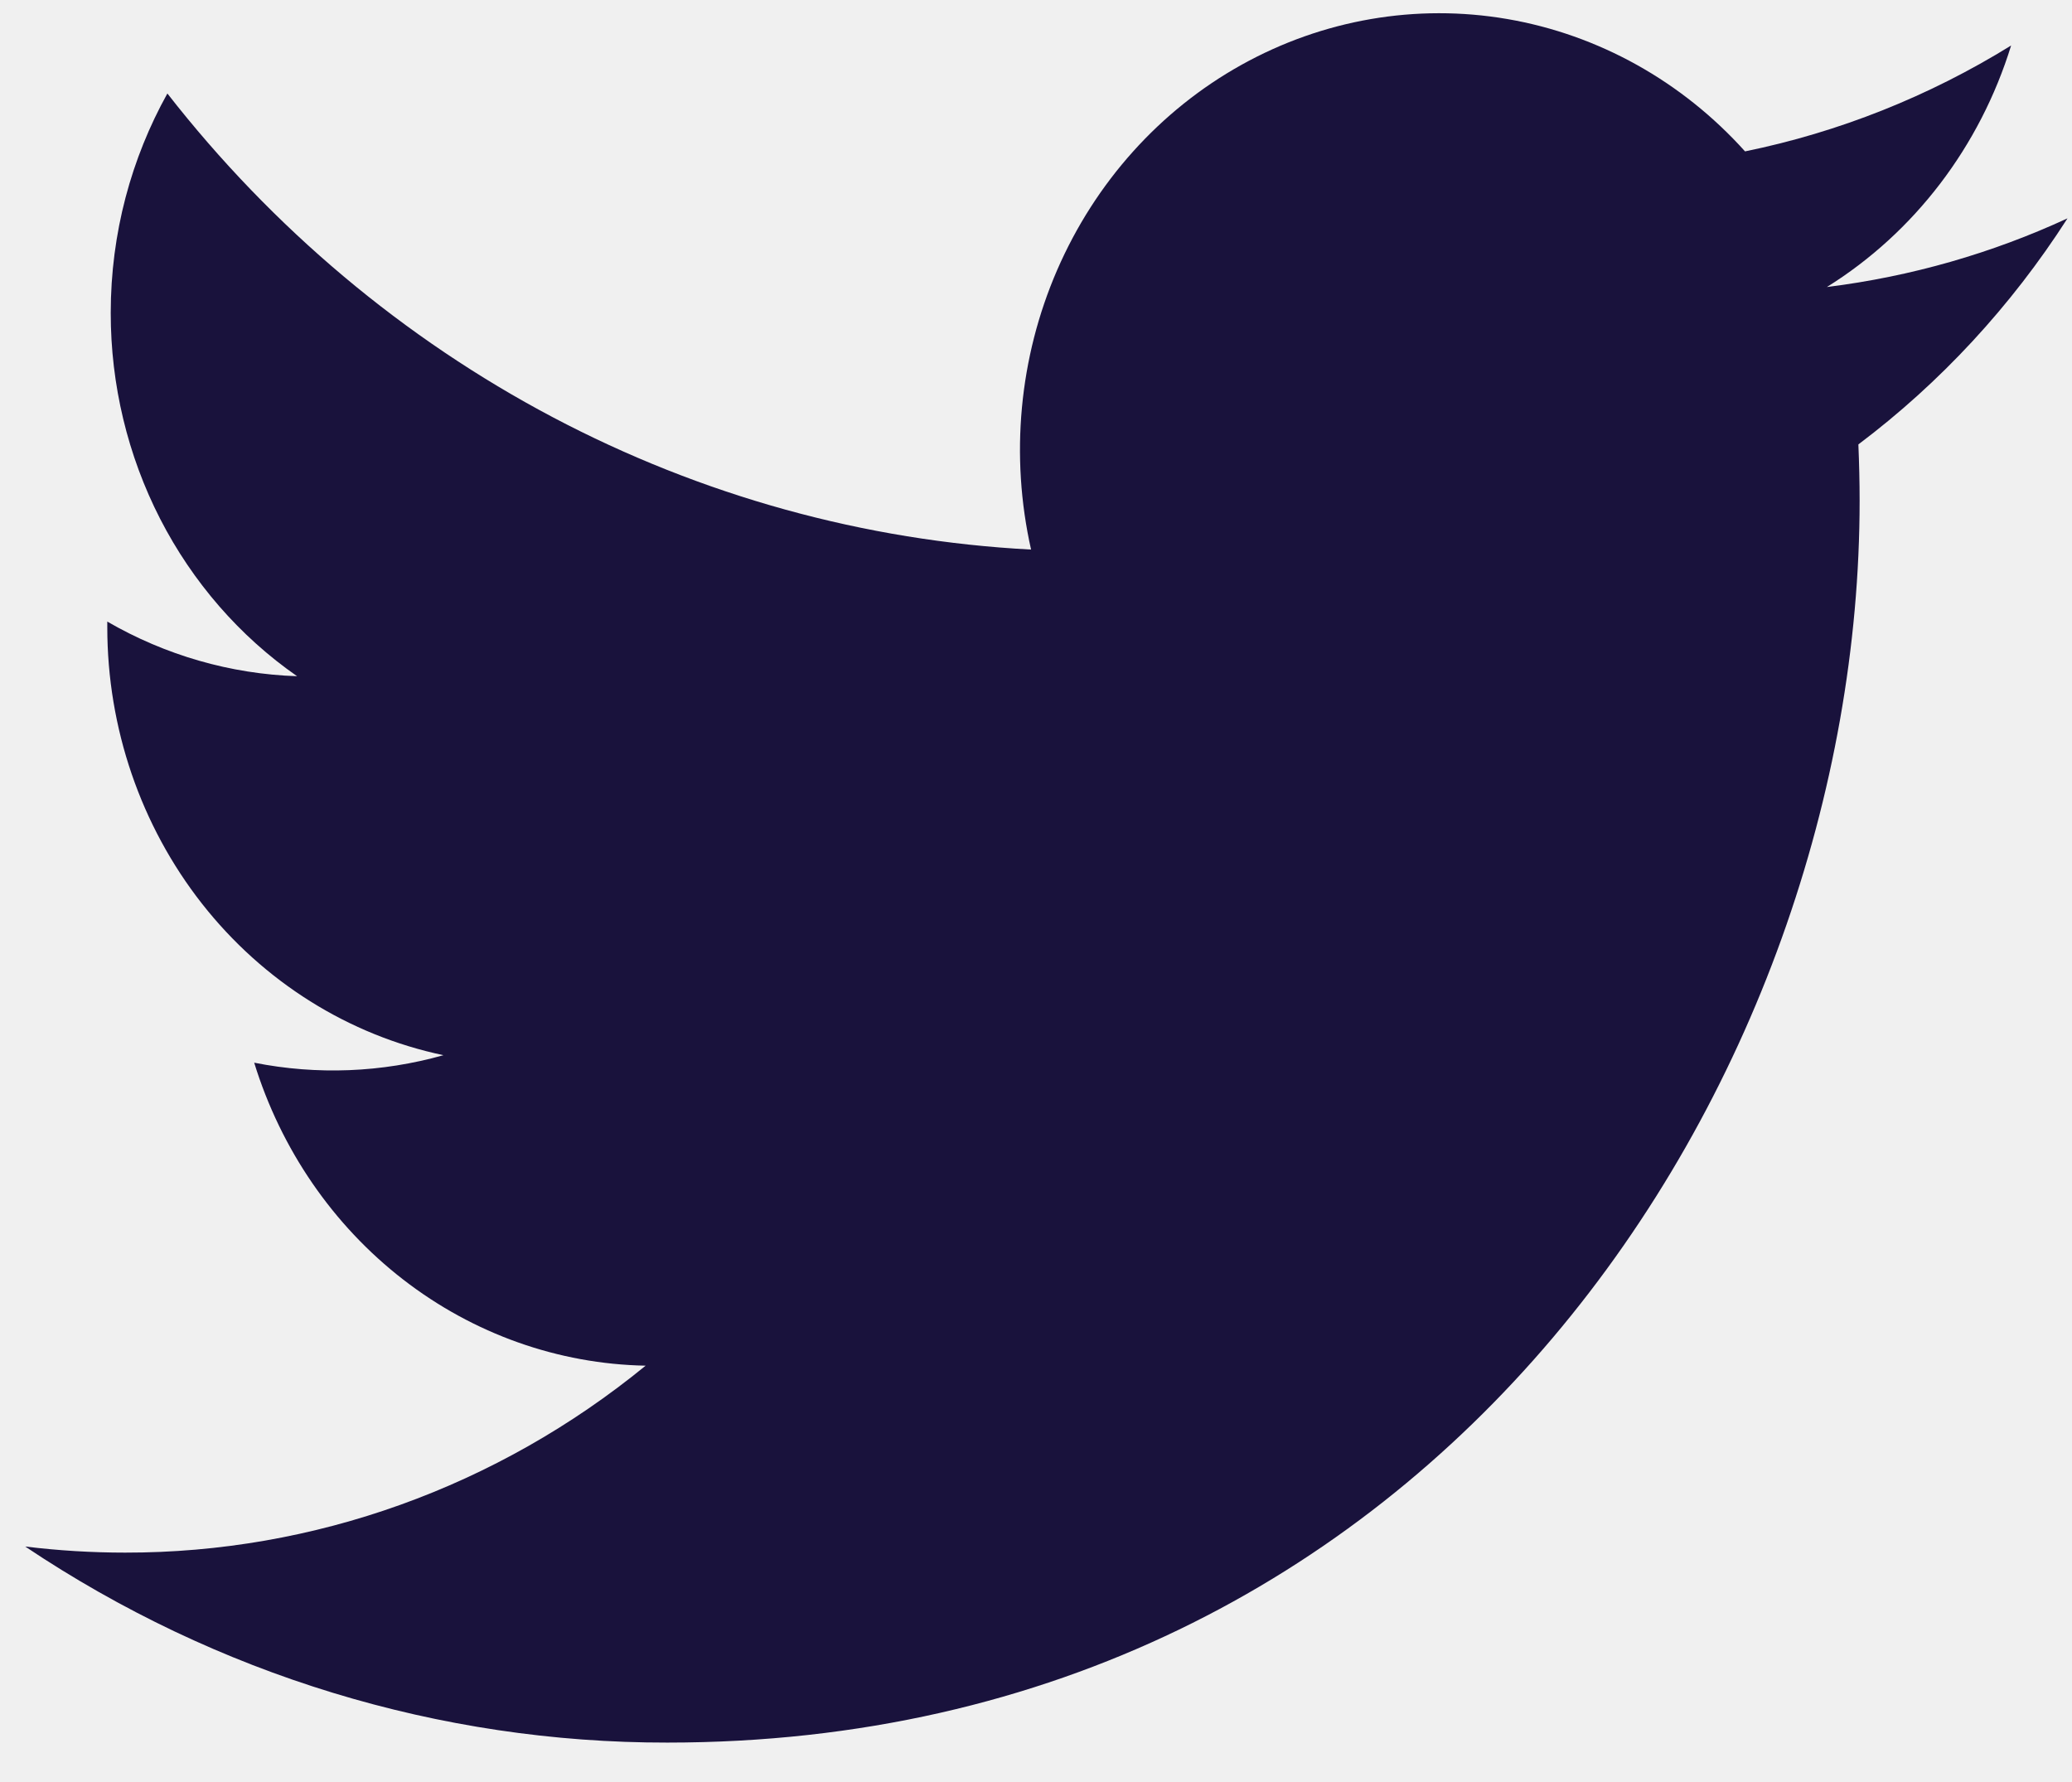
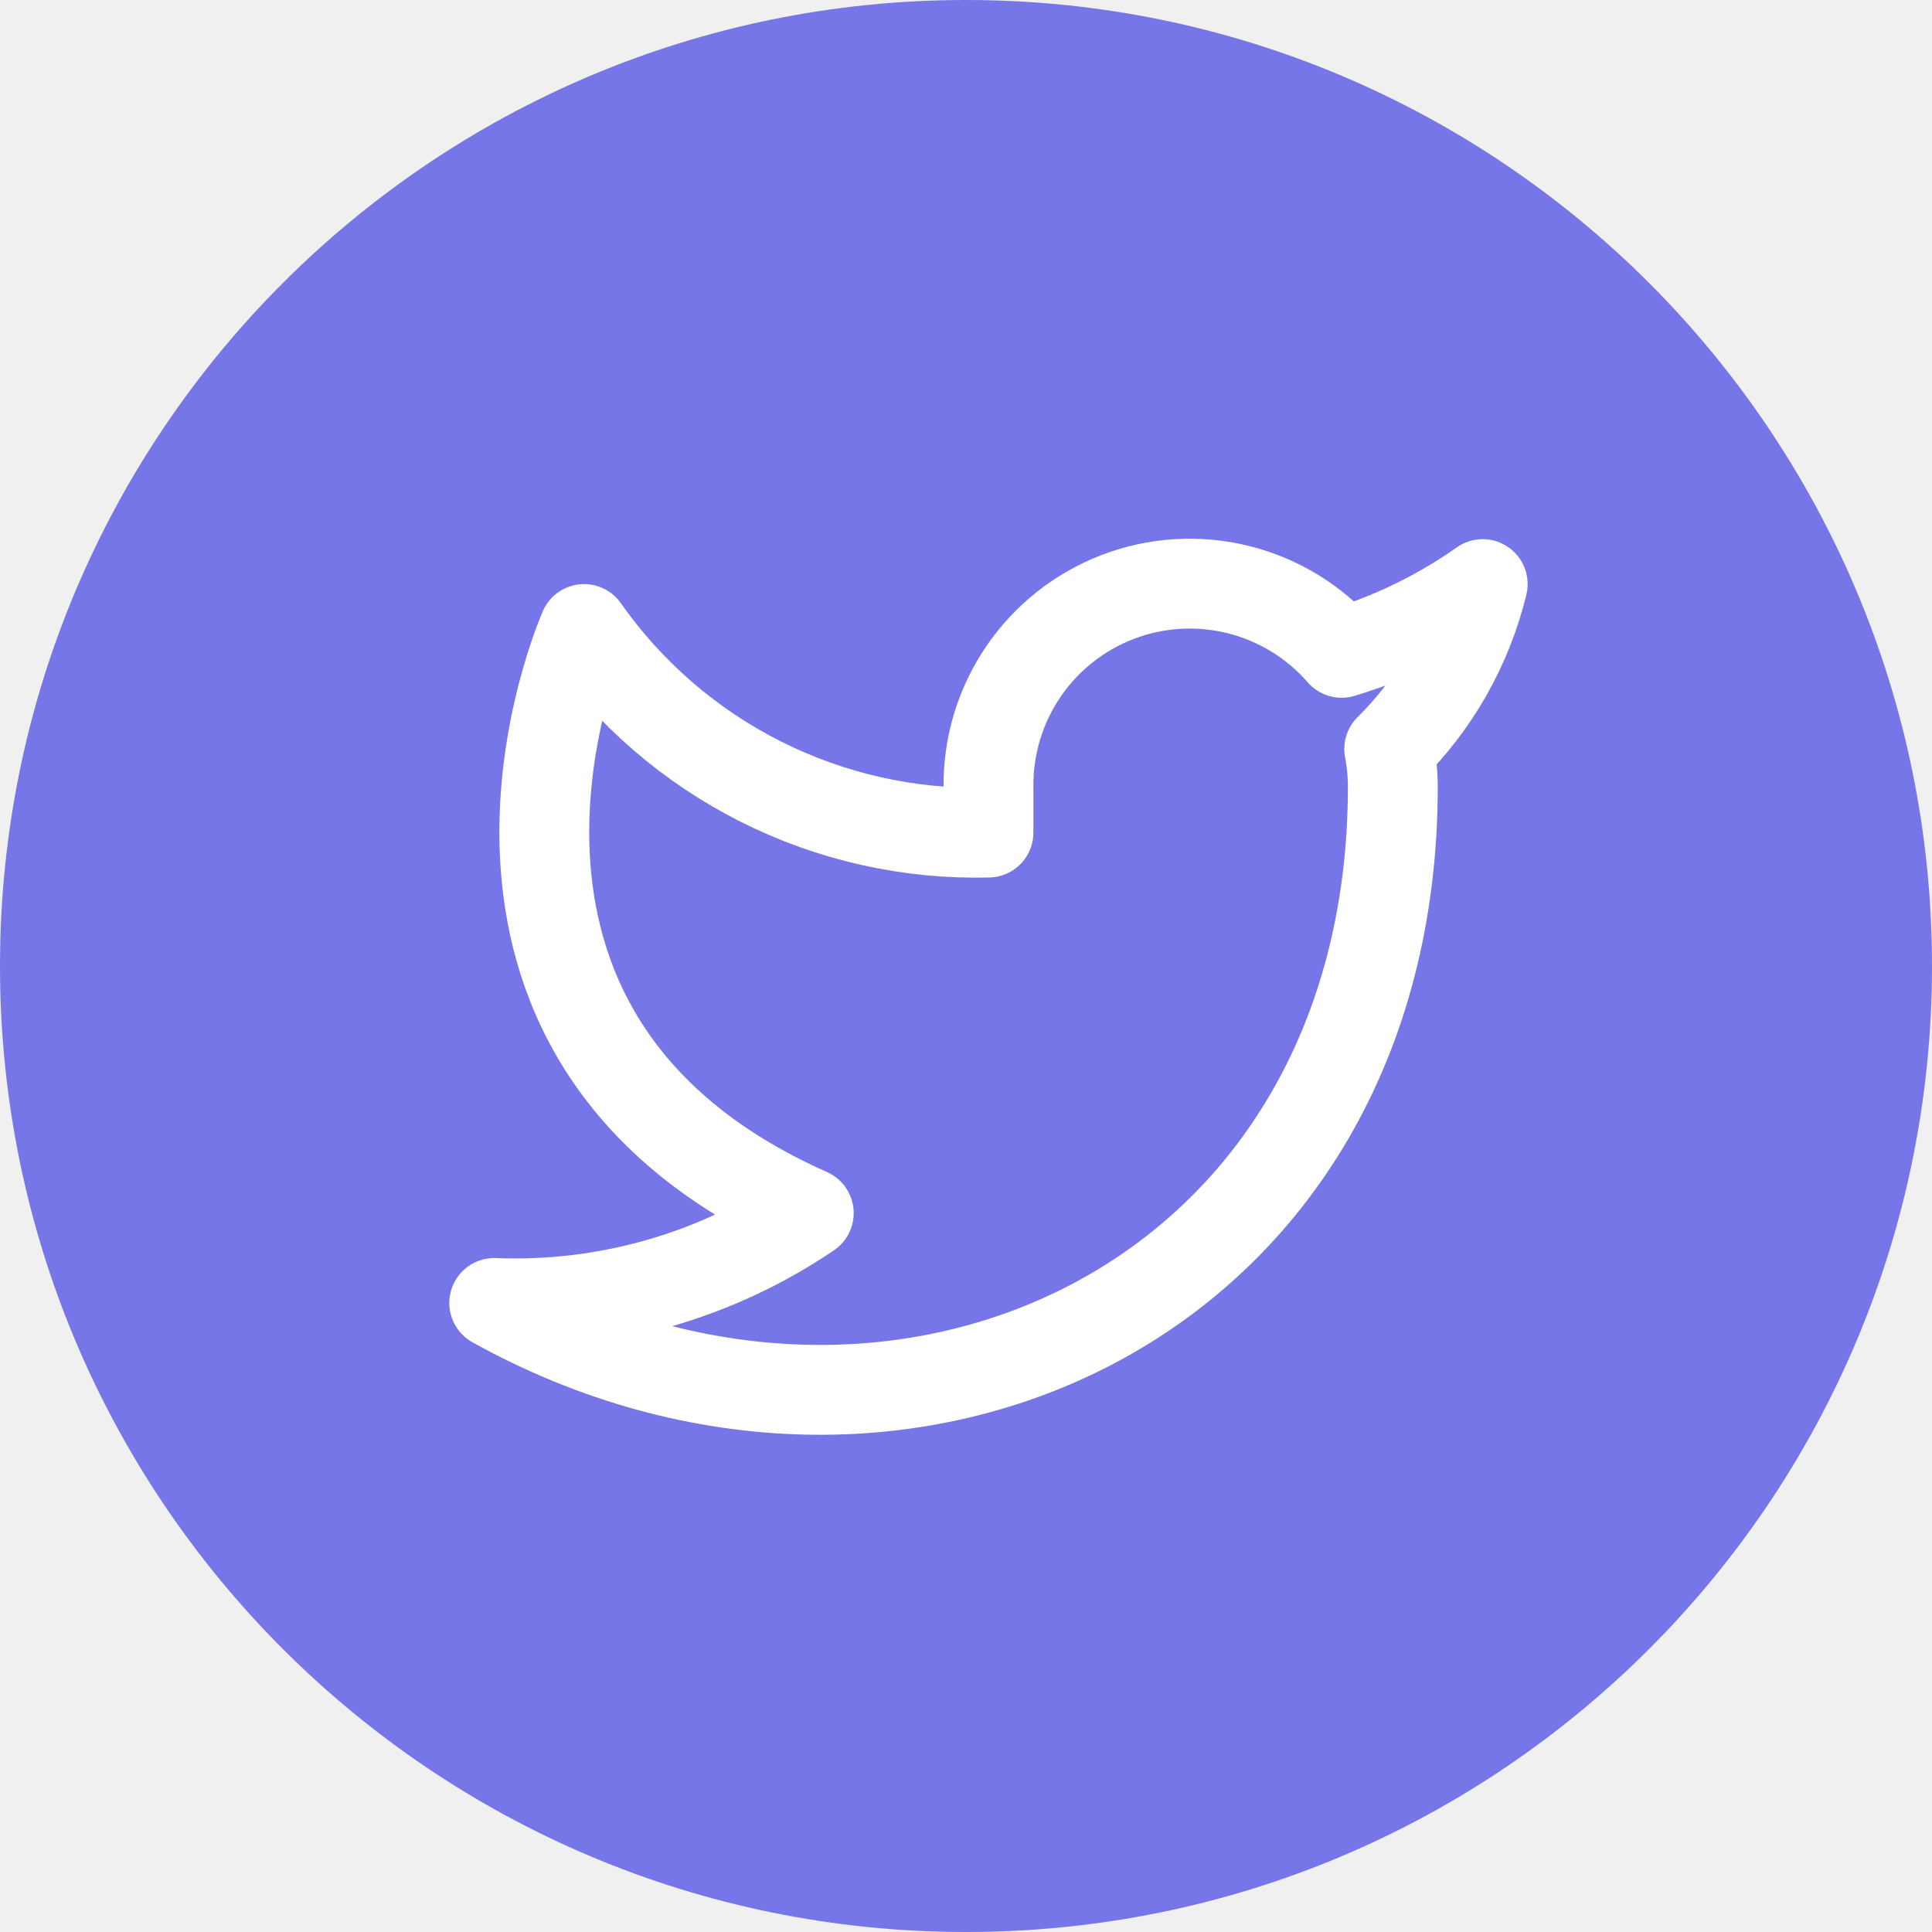
- <svg xmlns="http://www.w3.org/2000/svg" width="50" height="43" viewBox="0 0 50 43" fill="none">
-   <path d="M49.891 5.269C48.079 6.106 46.132 6.671 44.085 6.926C46.197 5.61 47.777 3.539 48.531 1.098C46.546 2.326 44.375 3.19 42.11 3.653C40.587 1.959 38.57 0.837 36.372 0.459C34.174 0.082 31.918 0.472 29.954 1.567C27.989 2.662 26.428 4.402 25.51 6.517C24.593 8.631 24.372 11.002 24.881 13.261C20.86 13.051 16.927 11.962 13.336 10.066C9.746 8.17 6.578 5.509 4.039 2.256C3.171 3.816 2.672 5.624 2.672 7.55C2.671 9.284 3.081 10.992 3.865 12.521C4.65 14.05 5.785 15.354 7.169 16.317C5.564 16.264 3.993 15.812 2.589 14.999V15.135C2.589 17.567 3.397 19.924 4.875 21.807C6.354 23.689 8.412 24.98 10.701 25.462C9.211 25.882 7.65 25.944 6.134 25.643C6.78 27.736 8.037 29.566 9.731 30.877C11.425 32.188 13.47 32.914 15.58 32.954C11.998 35.883 7.575 37.471 3.021 37.465C2.215 37.465 1.409 37.416 0.608 37.318C5.23 40.413 10.61 42.056 16.105 42.049C34.706 42.049 44.875 26.003 44.875 12.085C44.875 11.633 44.864 11.177 44.845 10.724C46.823 9.235 48.53 7.39 49.887 5.276L49.891 5.269Z" fill="#19123C" />
+ <svg xmlns="http://www.w3.org/2000/svg" width="43" height="43" viewBox="0 0 43 43" fill="none">
+   <circle cx="21.5" cy="21.5" r="21.5" fill="#7676E8" />
+   <path d="M33 13C32.042 13.675 30.982 14.192 29.86 14.53C29.258 13.838 28.457 13.347 27.567 13.124C26.677 12.901 25.739 12.957 24.882 13.284C24.025 13.612 23.288 14.194 22.773 14.954C22.258 15.713 21.988 16.612 22 17.53V18.53C20.243 18.576 18.501 18.186 16.931 17.395C15.361 16.605 14.01 15.439 13 14C13 14 9 23 18 27C15.941 28.398 13.487 29.099 11 29C20 34 31 29 31 17.5C30.999 17.221 30.972 16.944 30.92 16.67C31.941 15.664 32.661 14.393 33 13V13Z" stroke="white" stroke-width="2" stroke-linecap="round" stroke-linejoin="round" />
</svg>
